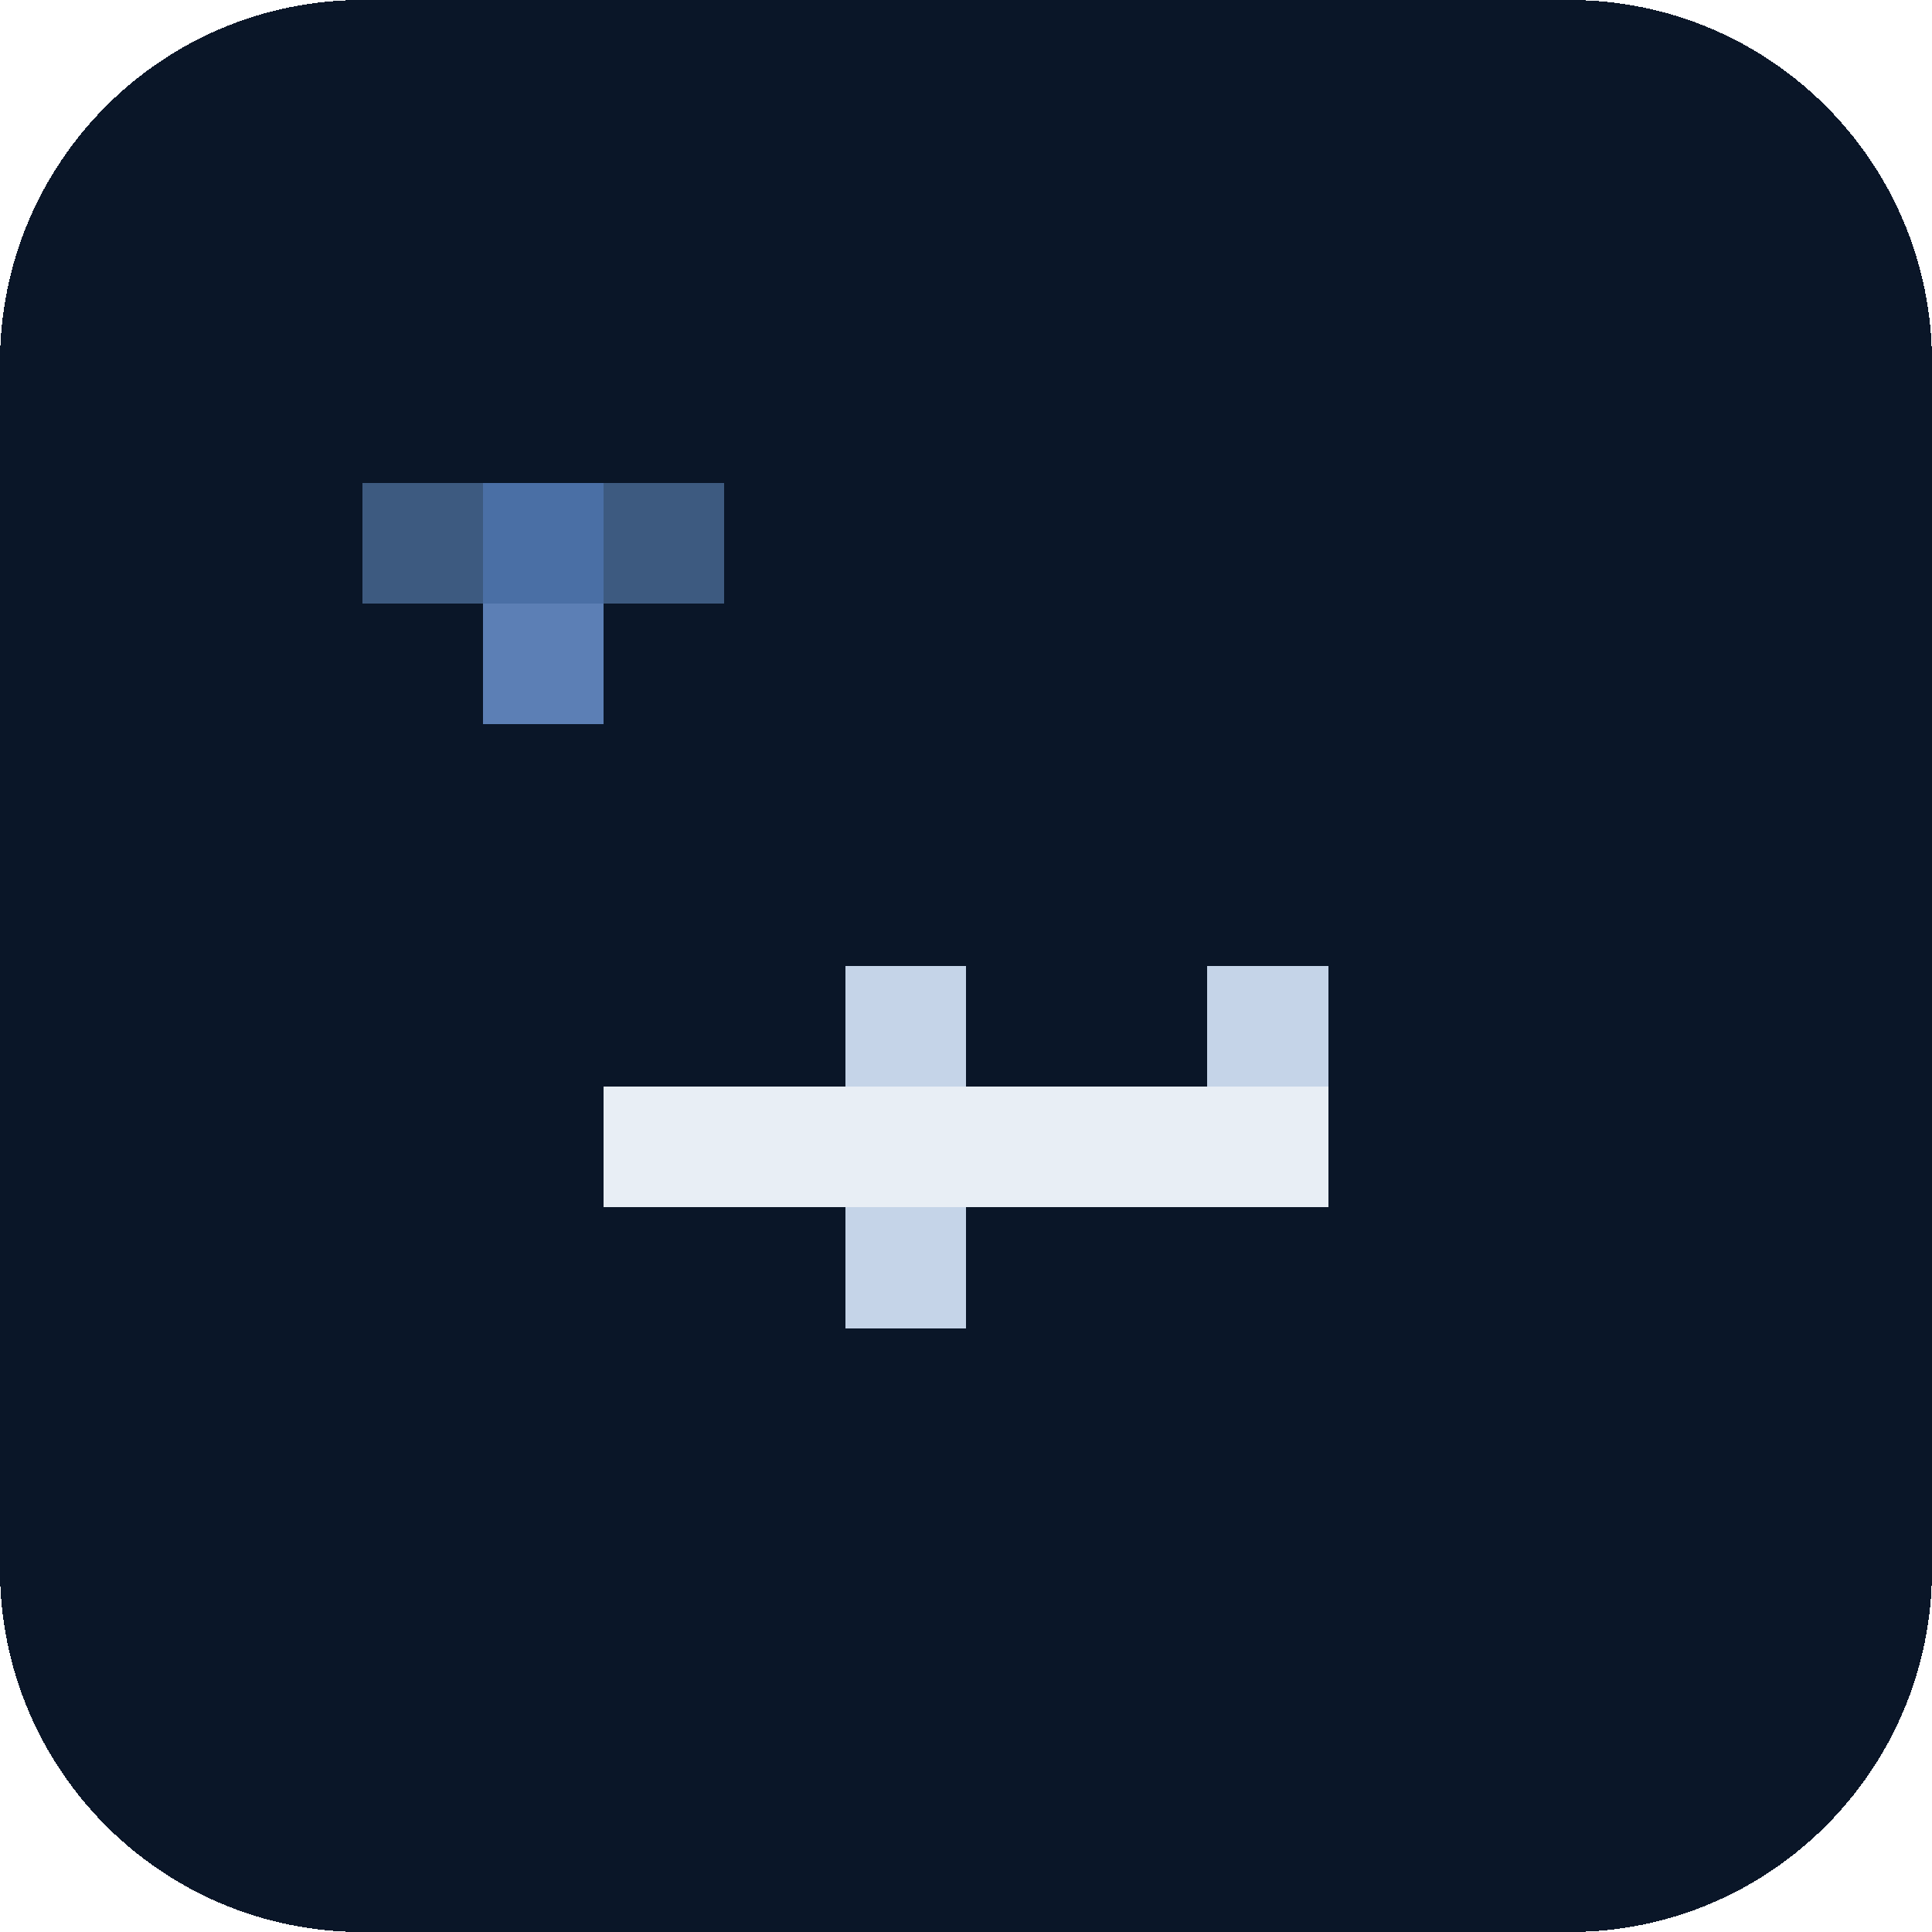
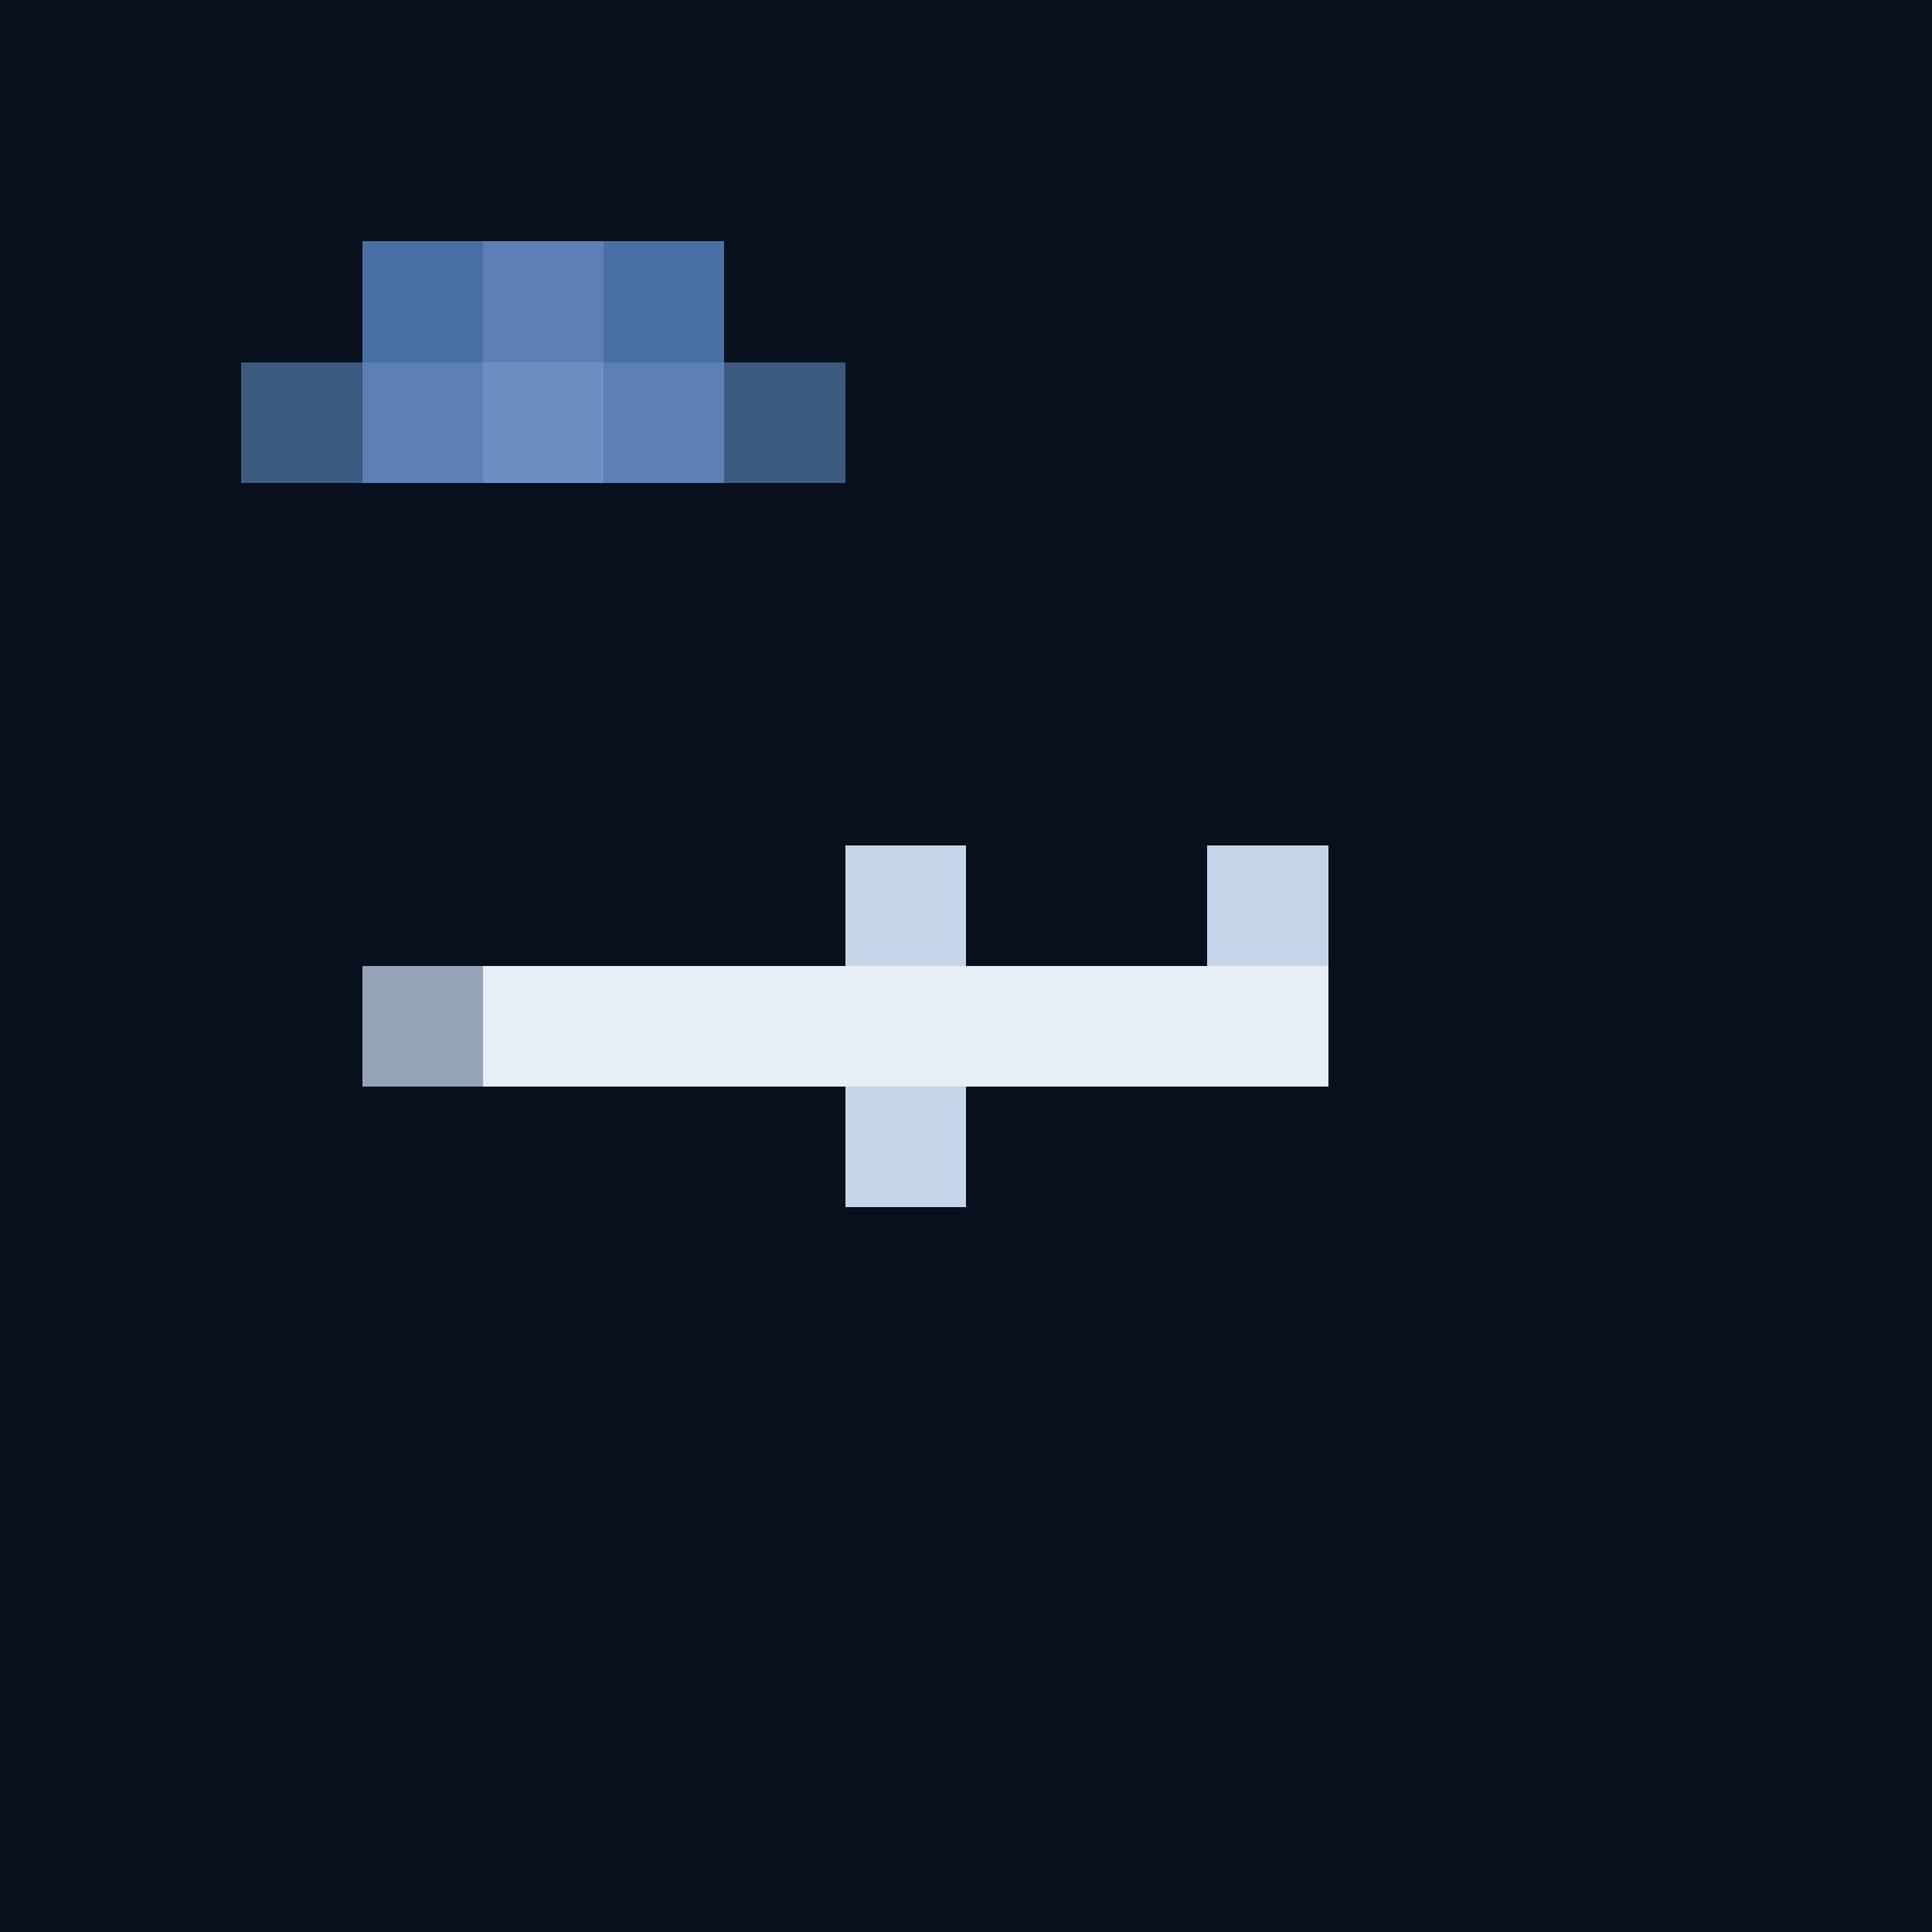
<svg xmlns="http://www.w3.org/2000/svg" viewBox="0 0 32 32" fill="none" shape-rendering="crispEdges">
-   <rect width="32" height="32" rx="6" fill="#0a1628" />
-   <rect x="6" y="8" width="2" height="2" fill="#3d5a80" />
-   <rect x="8" y="8" width="2" height="2" fill="#4a6fa5" />
-   <rect x="10" y="8" width="2" height="2" fill="#3d5a80" />
-   <rect x="8" y="10" width="2" height="2" fill="#5c7fb5" />
-   <rect x="10" y="18" width="12" height="2" fill="#e8eef5" />
-   <rect x="20" y="16" width="2" height="2" fill="#c5d4e8" />
-   <rect x="14" y="16" width="2" height="2" fill="#c5d4e8" />
-   <rect x="14" y="20" width="2" height="2" fill="#c5d4e8" />
+   <rect width="32" height="32" fill="#07101c" />
+   <rect x="4" y="6" width="2" height="2" fill="#3d5a80" />
+   <rect x="6" y="4" width="2" height="2" fill="#4a6fa5" />
+   <rect x="8" y="4" width="2" height="2" fill="#5c7fb5" />
+   <rect x="10" y="4" width="2" height="2" fill="#4a6fa5" />
+   <rect x="12" y="6" width="2" height="2" fill="#3d5a80" />
+   <rect x="6" y="6" width="2" height="2" fill="#5c7fb5" />
+   <rect x="8" y="6" width="2" height="2" fill="#6b8fc0" />
+   <rect x="10" y="6" width="2" height="2" fill="#5c7fb5" />
+   <rect x="8" y="16" width="14" height="2" fill="#e8eef5" />
+   <rect x="20" y="14" width="2" height="2" fill="#c5d4e8" />
+   <rect x="14" y="14" width="2" height="2" fill="#c5d4e8" />
+   <rect x="14" y="18" width="2" height="2" fill="#c5d4e8" />
+   <rect x="6" y="16" width="2" height="2" fill="#94a3b8" />
</svg>
